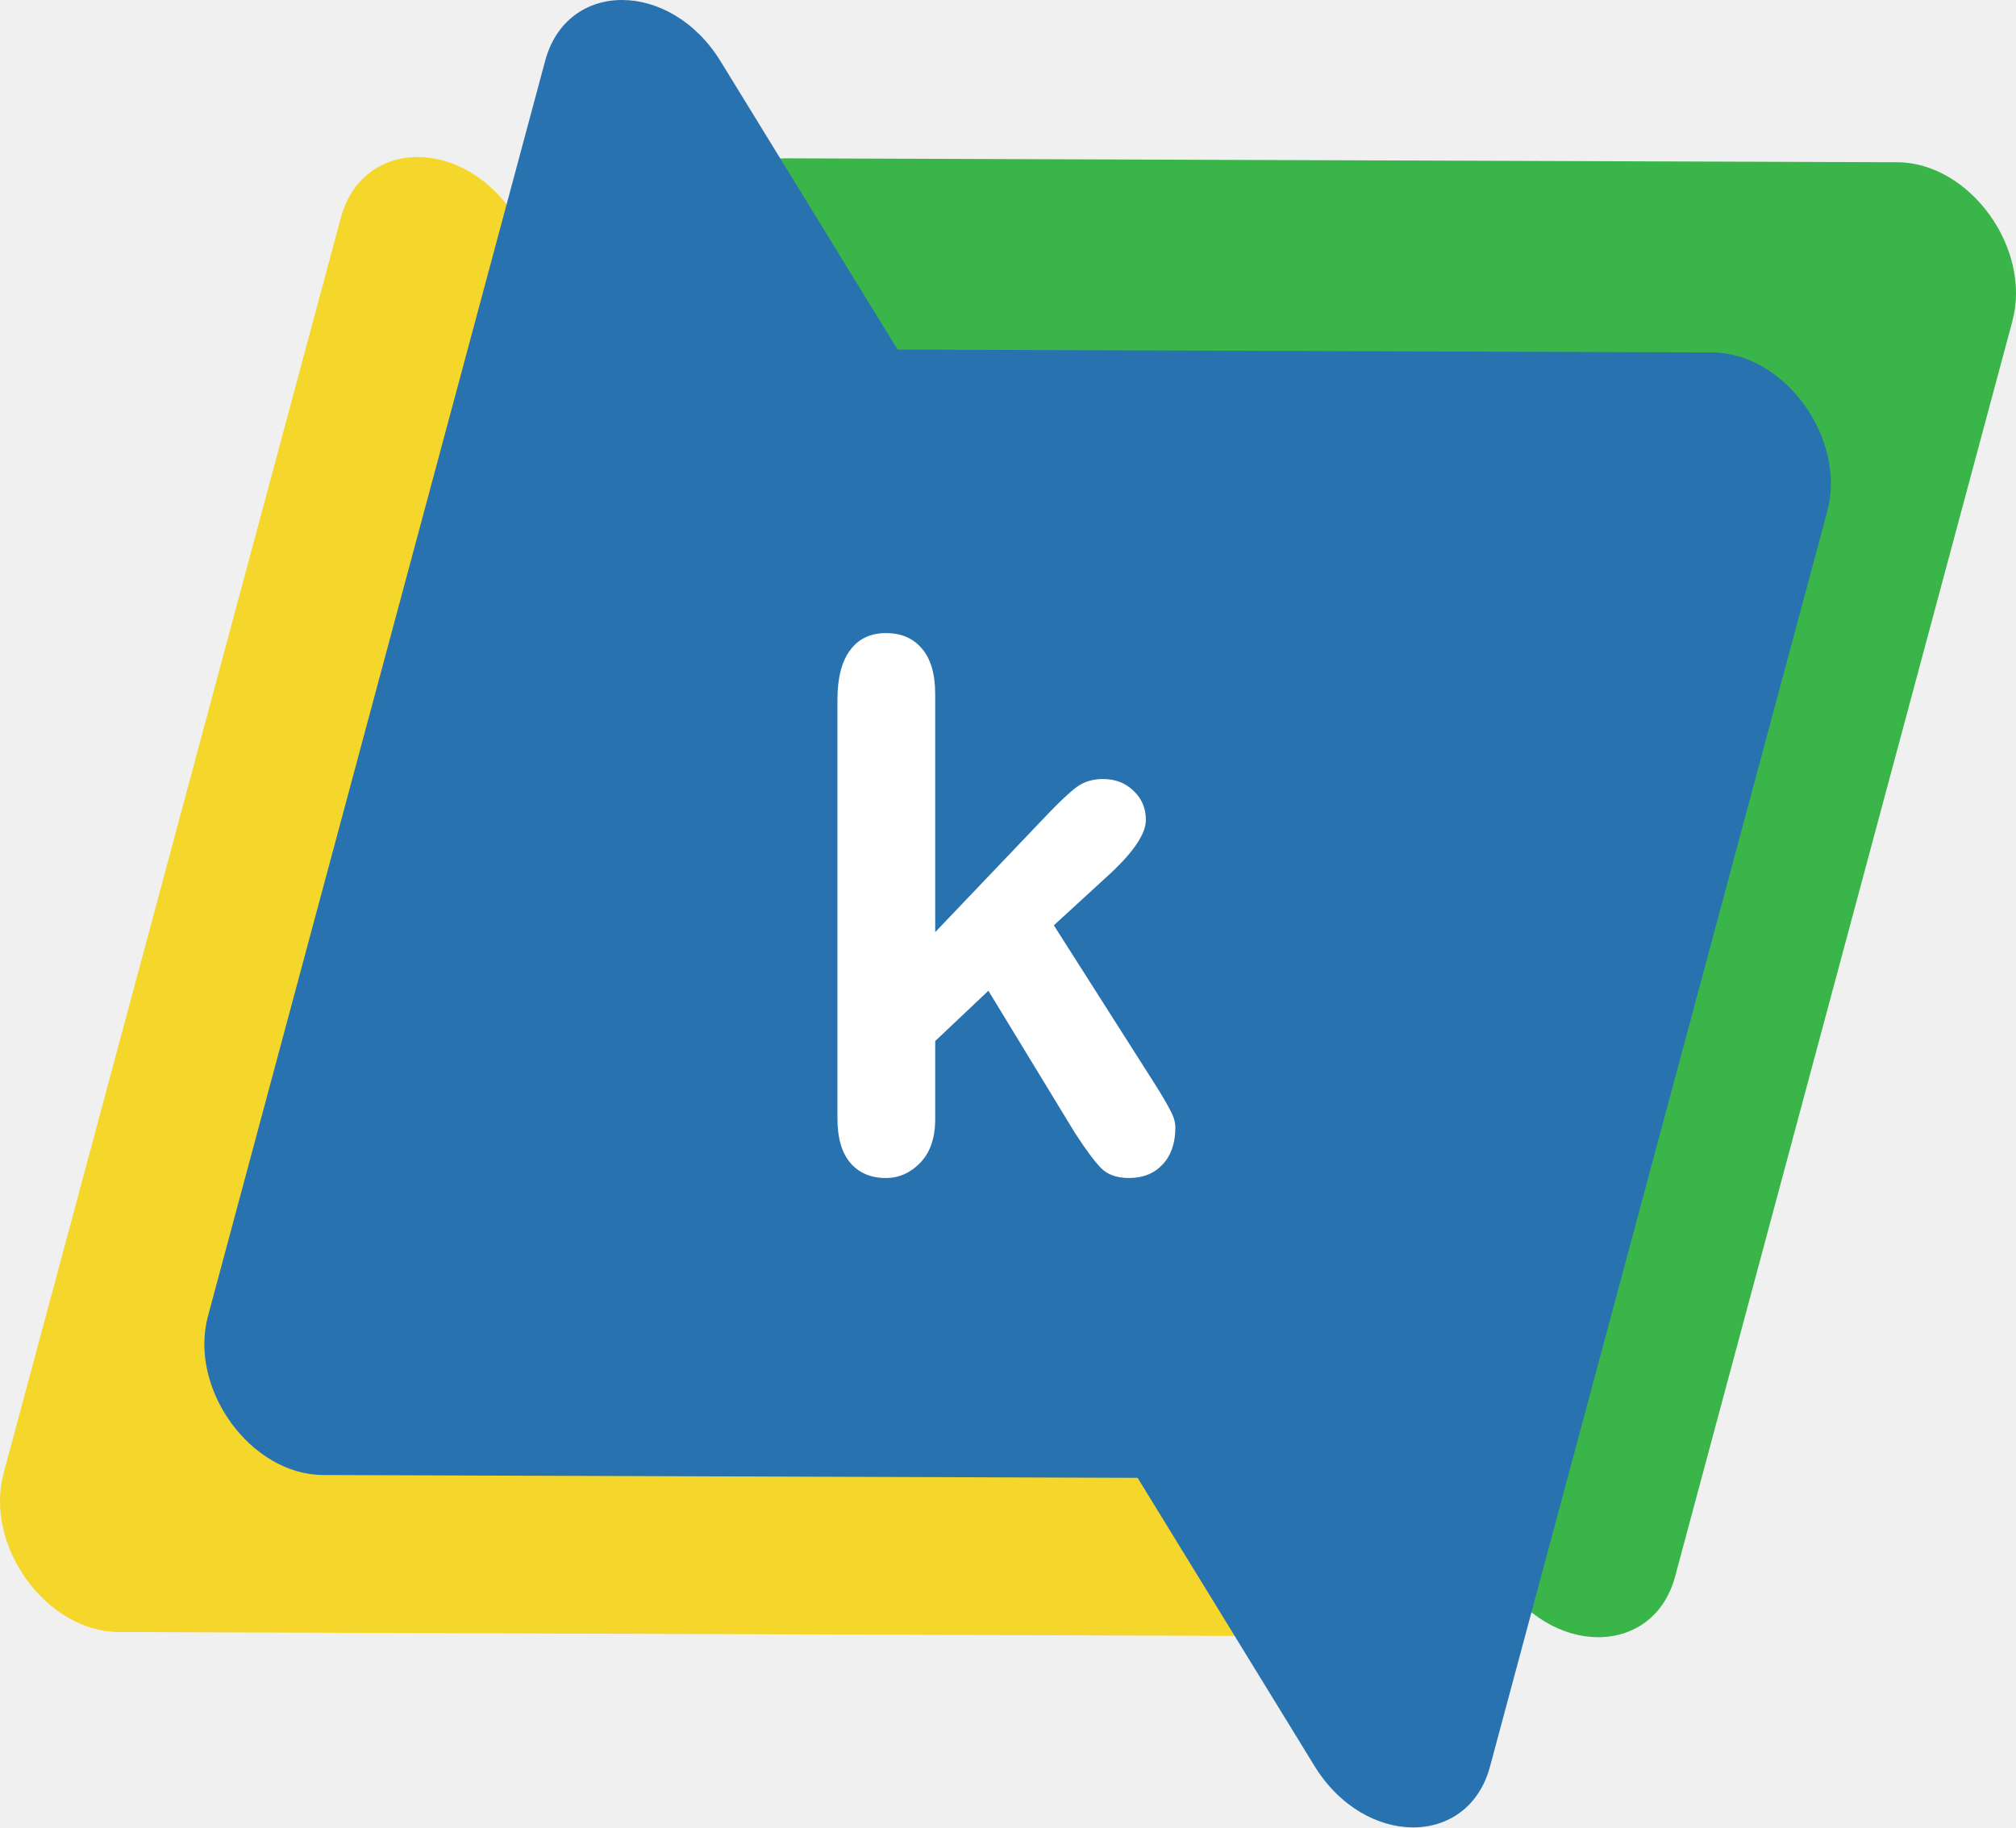
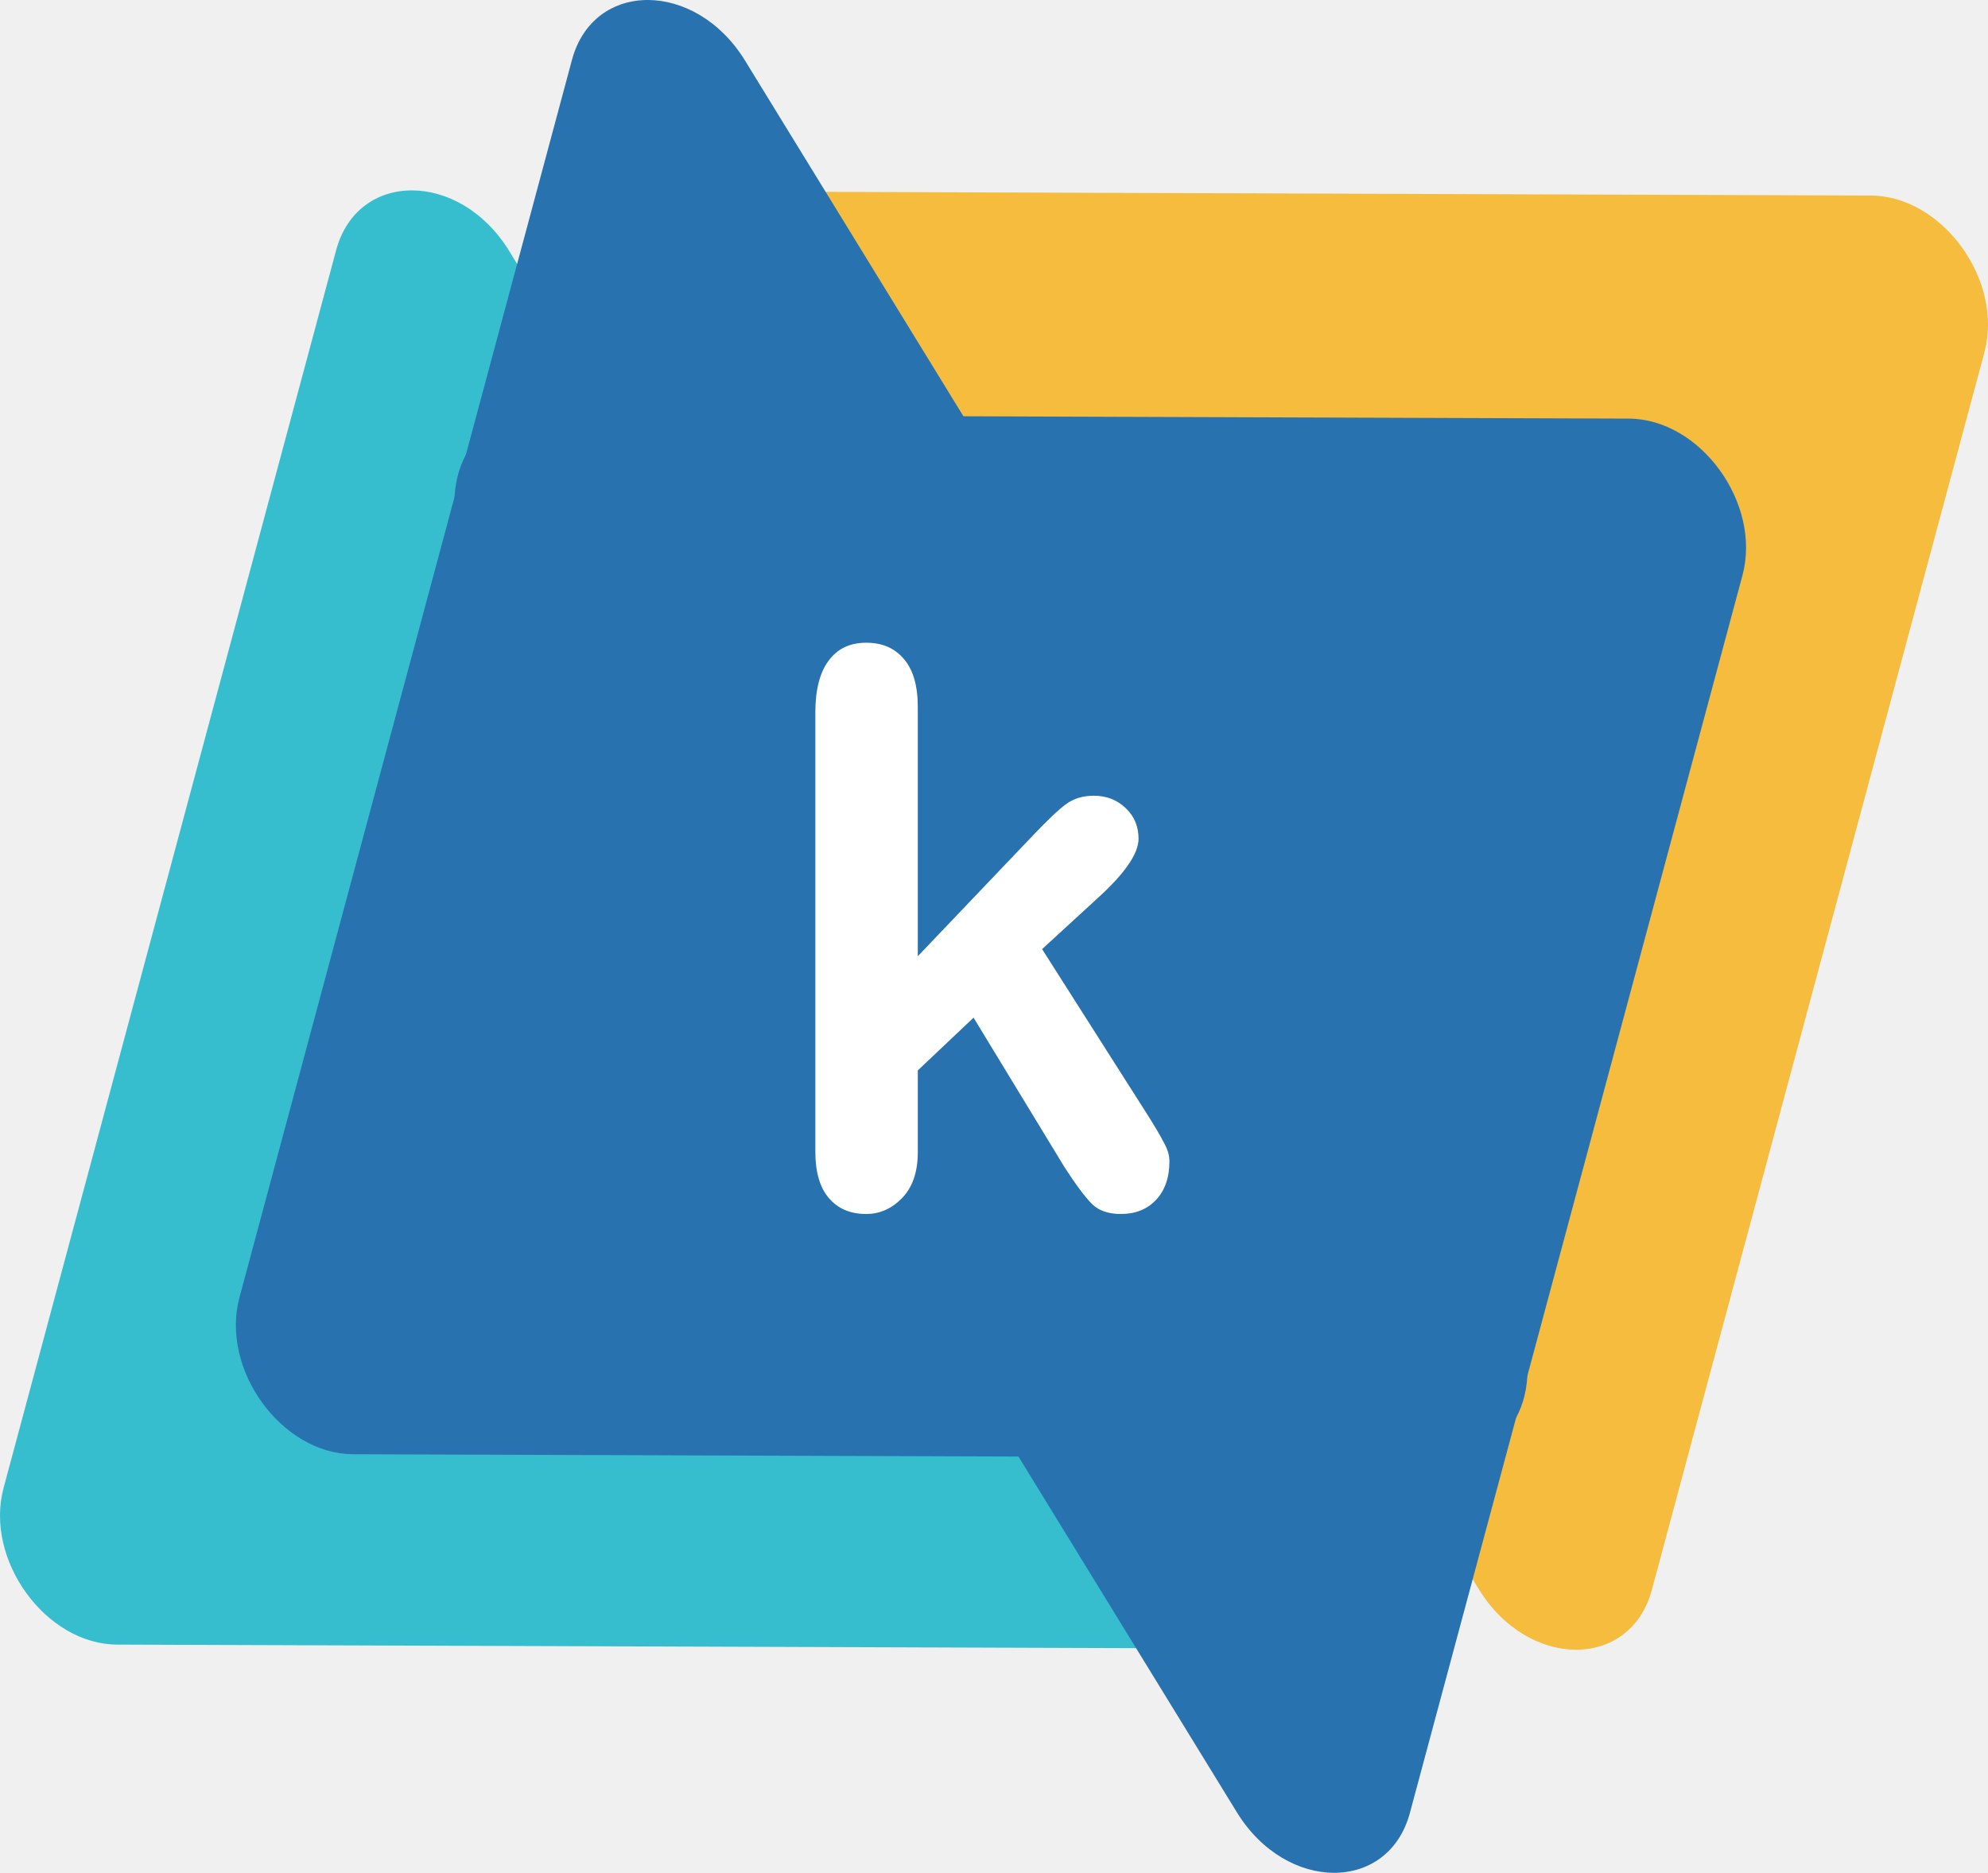
- <svg xmlns="http://www.w3.org/2000/svg" id="Layer_1" data-name="Layer 1" viewBox="0 0 1235.08 1119.61">
+ <svg xmlns="http://www.w3.org/2000/svg" id="Layer_1" data-name="Layer 1" viewBox="0 0 1235.08 1163.82">
  <defs>
    <style>
      .cls-1 {
        fill: #fff;
      }

      .cls-2 {
-         fill: #f5d72b;
+         fill: #36becf;
      }

      .cls-3 {
-         fill: #2972b0;
+         fill: #f5bc3d;
      }

      .cls-4 {
-         fill: #3ab549;
+         fill: #2972b0;
      }
    </style>
  </defs>
-   <path class="cls-4" d="M1162.23,99.4l-680.08-2.4c-44.51-.16-64.43,52.22-36.91,97.05l473.49,771.4c30.69,50,94.13,50.22,107.52,.38l206.6-769c12.01-44.69-26.1-97.27-70.61-97.43Z" />
-   <path class="cls-2" d="M752.93,1002.27l-680.08-2.37c-44.51-.15-82.62-52.74-70.61-97.43L208.8,133.46c13.39-49.85,76.83-49.63,107.52,.37l473.52,771.38c27.52,44.83,7.6,97.21-36.91,97.05Z" />
-   <path class="cls-3" d="M1048.81,215.93l-680.08-2.4c-44.51-.16-64.43,52.22-36.91,97.05l473.49,771.4c30.69,50,94.13,50.22,107.52,.38l206.6-769c12.01-44.69-26.1-97.27-70.61-97.43Z" />
-   <path class="cls-3" d="M878.12,906.07l-680.08-2.37c-44.51-.15-82.62-52.74-70.61-97.43L333.99,37.26c13.39-49.85,76.83-49.63,107.52,.37l473.52,771.38c27.52,44.83,7.6,97.21-36.91,97.05Z" />
-   <path class="cls-1" d="M658.6,694.2l-53.07-87.2-32.59,30.83v47.79c0,11.6-3.08,20.55-9.25,26.87-6.02,6.17-12.99,9.25-20.92,9.25-9.25,0-16.52-3.08-21.8-9.25-5.29-6.17-7.93-15.27-7.93-27.31V428.84c0-13.36,2.57-23.49,7.71-30.39,5.14-7.05,12.48-10.57,22.02-10.57s16.59,3.16,22.02,9.47c5.43,6.31,8.15,15.64,8.15,27.97v145.78l67.61-70.91c8.37-8.81,14.75-14.83,19.16-18.06,4.4-3.23,9.76-4.84,16.08-4.84,7.49,0,13.73,2.42,18.72,7.27,4.99,4.7,7.49,10.64,7.49,17.84,0,8.81-8.15,20.55-24.44,35.23l-31.93,29.29,61.66,96.89c4.55,7.19,7.78,12.7,9.69,16.52,2.06,3.67,3.08,7.19,3.08,10.57,0,9.54-2.64,17.1-7.93,22.68-5.14,5.43-11.96,8.15-20.48,8.15-7.34,0-12.99-1.98-16.96-5.95-3.96-3.96-9.32-11.16-16.08-21.58Z" />
+   <path class="cls-3" d="M1162.23,121.51l-680.08-2.4c-44.51-.16-64.43,52.22-36.91,97.05l473.49,771.4c30.69,50,94.13,50.22,107.52,.38l206.6-769c12.01-44.69-26.1-97.27-70.61-97.43Z" />
+   <path class="cls-2" d="M752.93,1024.38l-680.08-2.37c-44.51-.15-82.62-52.74-70.61-97.43L208.8,155.57c13.39-49.85,76.83-49.63,107.52,.37l473.52,771.38c27.52,44.83,7.6,97.21-36.91,97.05Z" />
+   <path class="cls-4" d="M899.47,906.07l-680.08-2.37c-44.51-.15-82.62-52.74-70.61-97.43L355.33,37.26c13.39-49.85,76.83-49.63,107.52,.37l473.52,771.38c27.52,44.83,7.6,97.21-36.91,97.05Z" />
+   <path class="cls-4" d="M1011.91,260.14l-680.08-2.4c-44.51-.16-64.43,52.22-36.91,97.05l473.49,771.4c30.69,50,94.13,50.22,107.52,.38l206.6-769c12.01-44.69-26.1-97.27-70.61-97.43Z" />
+   <path class="cls-1" d="M661.24,725.14l-56.4-92.73-34.64,32.78v50.81c0,12.33-3.28,21.86-9.83,28.57-6.4,6.56-13.81,9.84-22.23,9.84-9.83,0-17.55-3.28-23.17-9.84-5.62-6.56-8.43-16.24-8.43-29.04V442.97c0-14.21,2.73-24.98,8.19-32.32,5.46-7.49,13.26-11.24,23.4-11.24s17.63,3.36,23.4,10.07c5.77,6.71,8.66,16.63,8.66,29.74v155.02l71.85-75.4c8.89-9.37,15.68-15.77,20.36-19.2,4.68-3.43,10.38-5.15,17.09-5.15,7.96,0,14.59,2.58,19.89,7.73,5.3,5,7.96,11.32,7.96,18.97,0,9.37-8.66,21.86-25.98,37.47l-33.94,31.14,65.53,103.03c4.84,7.65,8.27,13.5,10.3,17.56,2.18,3.9,3.28,7.65,3.28,11.24,0,10.15-2.81,18.19-8.43,24.12-5.46,5.78-12.72,8.66-21.77,8.66-7.8,0-13.81-2.11-18.02-6.32-4.21-4.22-9.91-11.86-17.09-22.95Z" />
</svg>
